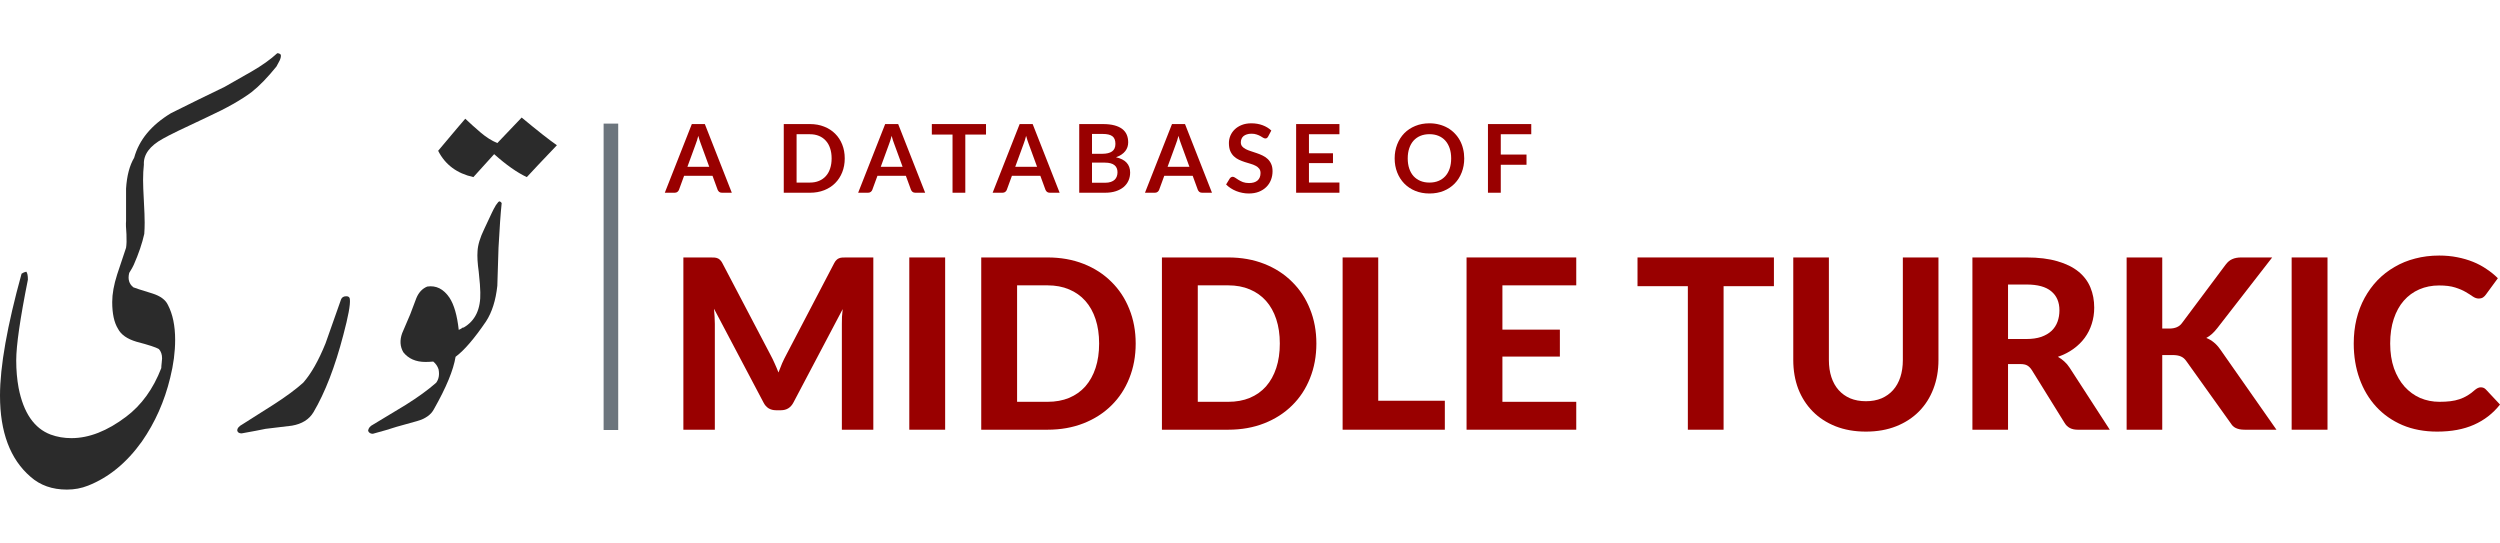
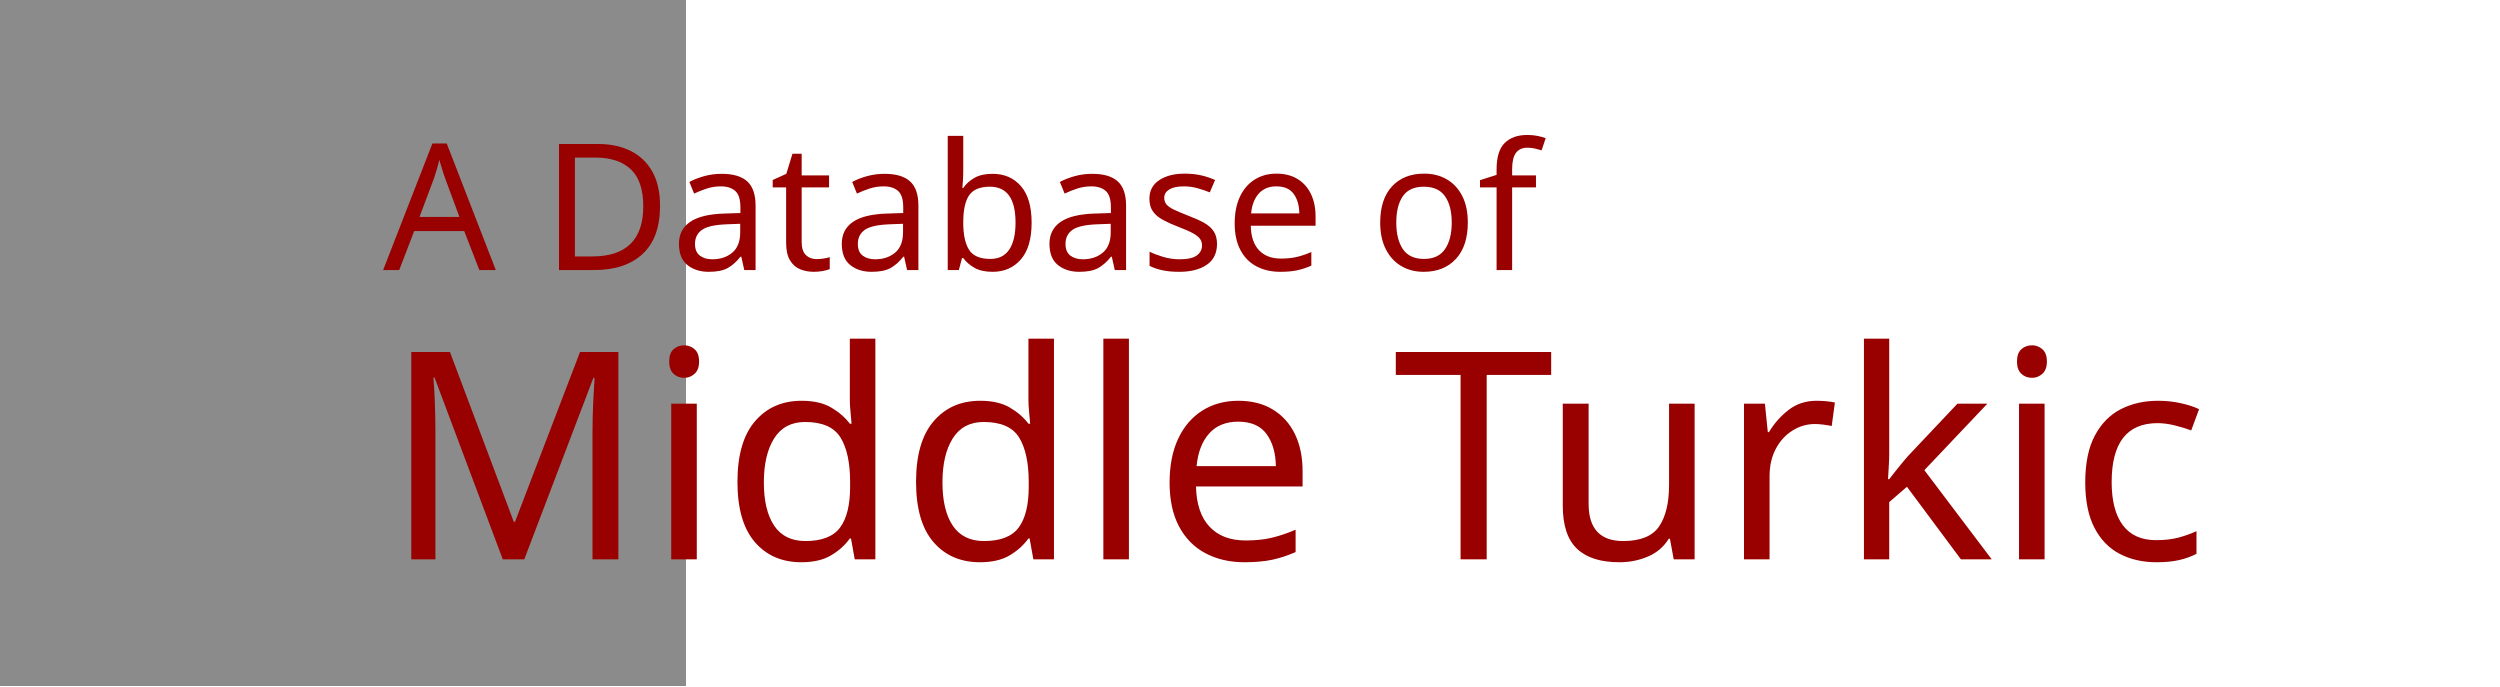
- <svg xmlns="http://www.w3.org/2000/svg" id="svg8" version="1.1" viewBox="0 0 1409.28 305.988" height="305.988mm" width="1409.28mm">
+ <svg xmlns="http://www.w3.org/2000/svg" id="svg8" version="1.1" viewBox="0 0 1248.504 342.595" height="342.595mm" width="1248.504mm">
  <defs id="defs2" />
-   <g id="layer1" transform="translate(79.35103,-11.88314)">
-     <a style="fill:#6c757d;fill-opacity:1" id="a85" transform="matrix(0.02401995,0,0,0.5041436,262.8564,83.60983)">
-       <rect style="fill:#6c757d;fill-opacity:1;stroke-width:3.257" id="rect38" width="342.595" height="342.595" x="-80.917" y="-4.064" />
+   <g id="layer1" transform="translate(80.91691,4.064178)">
+     <a style="fill:#8b8b8b;fill-opacity:1" id="a85">
+       <rect style="fill:#8b8b8b;stroke-width:3.257;fill-opacity:1" id="rect38" width="342.595" height="342.595" x="-80.917" y="-4.064" />
    </a>
-     <g aria-label="A DATABASE OF MIDDLE TURKIC " id="text32" style="font-style:normal;font-variant:normal;font-weight:bold;font-stretch:normal;font-size:104.775px;line-height:1;font-family:Lato;-inkscape-font-specification:'Lato, Bold';font-variant-ligatures:normal;font-variant-caps:small-caps;font-variant-numeric:normal;font-variant-east-asian:normal;fill:#990000;fill-opacity:1;stroke:none;stroke-width:3.626" transform="matrix(1.26469,0,0,1.26469,-68.13497,-44.22721)">
-       <path d="m 307.268,118.718 -3.725,-10.181 q -0.275,-0.677 -0.572,-1.609 -0.296,-0.931 -0.593,-2.011 -0.275,1.079 -0.572,2.032 -0.296,0.931 -0.572,1.63 l -3.704,10.139 z m 10.054,11.557 h -4.403 q -0.741,0 -1.206,-0.36 -0.466,-0.381 -0.699,-0.931 l -2.286,-6.244 h -12.679 l -2.286,6.244 q -0.169,0.487 -0.656,0.889 -0.487,0.402 -1.206,0.402 h -4.445 l 12.044,-30.607 h 5.8 z" style="font-style:normal;font-variant:normal;font-weight:bold;font-stretch:normal;font-size:42.333px;font-family:Lato;-inkscape-font-specification:'Lato, Bold';font-variant-ligatures:normal;font-variant-caps:small-caps;font-variant-numeric:normal;font-variant-east-asian:normal;letter-spacing:5.556px;fill:#990000;fill-opacity:1;stroke-width:3.626" id="path903" />
-       <path d="m 367.657,114.972 q 0,3.365 -1.122,6.181 -1.122,2.815 -3.154,4.847 -2.032,2.032 -4.889,3.154 -2.857,1.122 -6.35,1.122 H 340.479 V 99.668 h 11.663 q 3.493,0 6.35,1.143 2.857,1.122 4.889,3.154 2.032,2.011 3.154,4.826 1.122,2.815 1.122,6.181 z m -5.842,0 q 0,-2.519 -0.677,-4.508 -0.656,-2.011 -1.926,-3.387 -1.249,-1.397 -3.048,-2.138 -1.778,-0.741 -4.022,-0.741 h -5.948 v 21.548 h 5.948 q 2.244,0 4.022,-0.741 1.799,-0.741 3.048,-2.117 1.27,-1.397 1.926,-3.387 0.677,-2.011 0.677,-4.53 z" style="font-style:normal;font-variant:normal;font-weight:bold;font-stretch:normal;font-size:42.333px;font-family:Lato;-inkscape-font-specification:'Lato, Bold';font-variant-ligatures:normal;font-variant-caps:small-caps;font-variant-numeric:normal;font-variant-east-asian:normal;letter-spacing:5.556px;fill:#990000;fill-opacity:1;stroke-width:3.626" id="path905" />
-       <path d="m 393.448,118.718 -3.725,-10.181 q -0.275,-0.677 -0.572,-1.609 -0.296,-0.931 -0.593,-2.011 -0.275,1.079 -0.571,2.032 -0.296,0.931 -0.572,1.63 l -3.704,10.139 z m 10.054,11.557 h -4.403 q -0.741,0 -1.206,-0.36 -0.466,-0.381 -0.699,-0.931 l -2.286,-6.244 h -12.679 l -2.286,6.244 q -0.169,0.487 -0.656,0.889 -0.487,0.402 -1.206,0.402 h -4.445 L 385.68,99.668 h 5.8 z" style="font-style:normal;font-variant:normal;font-weight:bold;font-stretch:normal;font-size:42.333px;font-family:Lato;-inkscape-font-specification:'Lato, Bold';font-variant-ligatures:normal;font-variant-caps:small-caps;font-variant-numeric:normal;font-variant-east-asian:normal;letter-spacing:5.556px;fill:#990000;fill-opacity:1;stroke-width:3.626" id="path907" />
-       <path d="m 430.628,104.346 h -9.229 v 25.929 h -5.694 v -25.929 h -9.229 v -4.678 h 24.151 z" style="font-style:normal;font-variant:normal;font-weight:bold;font-stretch:normal;font-size:42.333px;font-family:Lato;-inkscape-font-specification:'Lato, Bold';font-variant-ligatures:normal;font-variant-caps:small-caps;font-variant-numeric:normal;font-variant-east-asian:normal;letter-spacing:5.556px;fill:#990000;fill-opacity:1;stroke-width:3.626" id="path909" />
-       <path d="m 453.392,118.718 -3.725,-10.181 q -0.275,-0.677 -0.572,-1.609 -0.296,-0.931 -0.593,-2.011 -0.275,1.079 -0.572,2.032 -0.296,0.931 -0.572,1.63 l -3.704,10.139 z m 10.054,11.557 h -4.403 q -0.741,0 -1.206,-0.36 -0.466,-0.381 -0.699,-0.931 l -2.286,-6.244 h -12.679 l -2.286,6.244 q -0.169,0.487 -0.656,0.889 -0.487,0.402 -1.206,0.402 h -4.445 l 12.044,-30.607 h 5.8 z" style="font-style:normal;font-variant:normal;font-weight:bold;font-stretch:normal;font-size:42.333px;font-family:Lato;-inkscape-font-specification:'Lato, Bold';font-variant-ligatures:normal;font-variant-caps:small-caps;font-variant-numeric:normal;font-variant-east-asian:normal;letter-spacing:5.556px;fill:#990000;fill-opacity:1;stroke-width:3.626" id="path911" />
-       <path d="m 483.629,125.83 q 1.587,0 2.667,-0.381 1.079,-0.381 1.714,-1.016 0.656,-0.635 0.931,-1.482 0.296,-0.847 0.296,-1.799 0,-0.995 -0.318,-1.778 -0.318,-0.804 -0.995,-1.355 -0.677,-0.572 -1.757,-0.868 -1.058,-0.296 -2.561,-0.296 h -5.736 v 8.975 z m -5.757,-21.759 v 8.848 h 4.53 q 2.921,0 4.403,-1.058 1.503,-1.058 1.503,-3.365 0,-2.392 -1.355,-3.408 -1.355,-1.016 -4.233,-1.016 z m 4.847,-4.403 q 3.006,0 5.143,0.572 2.138,0.572 3.493,1.63 1.376,1.058 2.011,2.561 0.635,1.503 0.635,3.387 0,1.079 -0.318,2.074 -0.318,0.974 -0.995,1.841 -0.656,0.847 -1.693,1.545 -1.016,0.699 -2.434,1.185 6.308,1.418 6.308,6.816 0,1.947 -0.741,3.598 -0.741,1.651 -2.159,2.857 -1.418,1.185 -3.492,1.863 -2.074,0.677 -4.741,0.677 H 472.178 V 99.668 Z" style="font-style:normal;font-variant:normal;font-weight:bold;font-stretch:normal;font-size:42.333px;font-family:Lato;-inkscape-font-specification:'Lato, Bold';font-variant-ligatures:normal;font-variant-caps:small-caps;font-variant-numeric:normal;font-variant-east-asian:normal;letter-spacing:5.556px;fill:#990000;fill-opacity:1;stroke-width:3.626" id="path913" />
-       <path d="m 521.295,118.718 -3.725,-10.181 q -0.275,-0.677 -0.572,-1.609 -0.296,-0.931 -0.593,-2.011 -0.275,1.079 -0.572,2.032 -0.296,0.931 -0.572,1.63 l -3.704,10.139 z m 10.054,11.557 h -4.403 q -0.741,0 -1.206,-0.36 -0.466,-0.381 -0.699,-0.931 l -2.286,-6.244 h -12.679 l -2.286,6.244 q -0.169,0.487 -0.656,0.889 -0.487,0.402 -1.206,0.402 h -4.445 l 12.044,-30.607 h 5.8 z" style="font-style:normal;font-variant:normal;font-weight:bold;font-stretch:normal;font-size:42.333px;font-family:Lato;-inkscape-font-specification:'Lato, Bold';font-variant-ligatures:normal;font-variant-caps:small-caps;font-variant-numeric:normal;font-variant-east-asian:normal;letter-spacing:5.556px;fill:#990000;fill-opacity:1;stroke-width:3.626" id="path915" />
-       <path d="m 556.378,105.235 q -0.254,0.445 -0.55,0.656 -0.275,0.191 -0.699,0.191 -0.445,0 -0.974,-0.318 -0.508,-0.339 -1.228,-0.741 -0.72,-0.402 -1.693,-0.72 -0.953,-0.339 -2.265,-0.339 -1.185,0 -2.074,0.296 -0.889,0.275 -1.503,0.783 -0.593,0.508 -0.889,1.228 -0.296,0.699 -0.296,1.545 0,1.079 0.593,1.799 0.614,0.72 1.609,1.228 0.995,0.508 2.265,0.91 1.27,0.402 2.603,0.868 1.333,0.445 2.603,1.058 1.27,0.593 2.265,1.524 0.995,0.91 1.587,2.244 0.614,1.333 0.614,3.239 0,2.074 -0.72,3.895 -0.699,1.799 -2.074,3.154 -1.355,1.333 -3.323,2.117 -1.968,0.762 -4.508,0.762 -1.46,0 -2.879,-0.296 -1.418,-0.275 -2.731,-0.804 -1.291,-0.529 -2.434,-1.27 -1.143,-0.741 -2.032,-1.651 l 1.672,-2.731 q 0.212,-0.296 0.55,-0.487 0.339,-0.212 0.72,-0.212 0.529,0 1.143,0.445 0.614,0.423 1.46,0.953 0.847,0.529 1.968,0.974 1.143,0.423 2.731,0.423 2.434,0 3.768,-1.143 1.333,-1.164 1.333,-3.323 0,-1.206 -0.614,-1.968 -0.593,-0.762 -1.587,-1.27 -0.995,-0.529 -2.265,-0.889 -1.27,-0.36 -2.582,-0.783 -1.312,-0.423 -2.582,-1.016 -1.27,-0.593 -2.265,-1.545 -0.995,-0.953 -1.609,-2.371 -0.593,-1.439 -0.593,-3.535 0,-1.672 0.656,-3.26 0.677,-1.587 1.947,-2.815 1.27,-1.228 3.133,-1.968 1.863,-0.741 4.276,-0.741 2.709,0 4.995,0.847 2.286,0.847 3.895,2.371 z" style="font-style:normal;font-variant:normal;font-weight:bold;font-stretch:normal;font-size:42.333px;font-family:Lato;-inkscape-font-specification:'Lato, Bold';font-variant-ligatures:normal;font-variant-caps:small-caps;font-variant-numeric:normal;font-variant-east-asian:normal;letter-spacing:5.556px;fill:#990000;fill-opacity:1;stroke-width:3.626" id="path917" />
-       <path d="m 574.571,104.198 v 8.488 h 10.71 v 4.381 h -10.71 v 8.657 h 13.589 v 4.551 H 568.856 V 99.668 h 19.304 v 4.53 z" style="font-style:normal;font-variant:normal;font-weight:bold;font-stretch:normal;font-size:42.333px;font-family:Lato;-inkscape-font-specification:'Lato, Bold';font-variant-ligatures:normal;font-variant-caps:small-caps;font-variant-numeric:normal;font-variant-east-asian:normal;letter-spacing:5.556px;fill:#990000;fill-opacity:1;stroke-width:3.626" id="path919" />
-       <path d="m 643.786,114.972 q 0,3.365 -1.122,6.244 -1.101,2.857 -3.133,4.953 -2.032,2.095 -4.889,3.281 -2.857,1.164 -6.35,1.164 -3.471,0 -6.329,-1.164 -2.857,-1.185 -4.911,-3.281 -2.032,-2.095 -3.154,-4.953 -1.122,-2.879 -1.122,-6.244 0,-3.365 1.122,-6.223 1.122,-2.879 3.154,-4.974 2.053,-2.095 4.911,-3.26 2.857,-1.185 6.329,-1.185 2.328,0 4.381,0.55 2.053,0.529 3.768,1.524 1.714,0.974 3.069,2.392 1.376,1.397 2.328,3.133 0.953,1.736 1.439,3.768 0.508,2.032 0.508,4.276 z m -5.821,0 q 0,-2.519 -0.677,-4.508 -0.677,-2.011 -1.926,-3.408 -1.249,-1.397 -3.048,-2.138 -1.778,-0.741 -4.022,-0.741 -2.244,0 -4.043,0.741 -1.778,0.741 -3.048,2.138 -1.249,1.397 -1.926,3.408 -0.677,1.99 -0.677,4.508 0,2.519 0.677,4.53 0.677,1.99 1.926,3.387 1.27,1.376 3.048,2.117 1.799,0.741 4.043,0.741 2.244,0 4.022,-0.741 1.799,-0.741 3.048,-2.117 1.249,-1.397 1.926,-3.387 0.677,-2.011 0.677,-4.53 z" style="font-style:normal;font-variant:normal;font-weight:bold;font-stretch:normal;font-size:42.333px;font-family:Lato;-inkscape-font-specification:'Lato, Bold';font-variant-ligatures:normal;font-variant-caps:small-caps;font-variant-numeric:normal;font-variant-east-asian:normal;letter-spacing:5.556px;fill:#990000;fill-opacity:1;stroke-width:3.626" id="path921" />
-       <path d="m 660.074,104.198 v 9.059 h 11.472 v 4.551 h -11.472 v 12.467 h -5.715 V 99.668 h 19.304 v 4.53 z" style="font-style:normal;font-variant:normal;font-weight:bold;font-stretch:normal;font-size:42.333px;font-family:Lato;-inkscape-font-specification:'Lato, Bold';font-variant-ligatures:normal;font-variant-caps:small-caps;font-variant-numeric:normal;font-variant-east-asian:normal;letter-spacing:5.556px;fill:#990000;fill-opacity:1;stroke-width:3.626" id="path923" />
-       <path d="m 380.399,159.12 v 76.782 h -14.023 v -47.149 q 0,-1.482 0.053,-3.175 0.106,-1.693 0.318,-3.44 l -21.96,41.645 q -1.799,3.44 -5.556,3.44 h -2.222 q -1.852,0 -3.281,-0.847 -1.429,-0.9 -2.275,-2.593 L 309.385,181.98 q 0.159,1.852 0.265,3.598 0.106,1.693 0.106,3.175 v 47.149 H 295.733 V 159.12 h 12.065 q 1.005,0 1.799,0.053 0.794,0.053 1.376,0.318 0.635,0.212 1.111,0.741 0.529,0.476 1.005,1.376 l 21.484,40.957 q 1.005,1.852 1.852,3.81 0.9,1.958 1.693,4.022 0.794,-2.117 1.64,-4.127 0.9,-2.011 1.905,-3.863 l 21.325,-40.799 q 0.476,-0.9 1.005,-1.376 0.529,-0.529 1.111,-0.741 0.635,-0.265 1.376,-0.318 0.794,-0.053 1.852,-0.053 z" style="font-style:normal;font-variant:normal;font-weight:800;font-stretch:normal;font-size:105.833px;font-family:Lato;-inkscape-font-specification:'Lato, Ultra-Bold';font-variant-ligatures:normal;font-variant-caps:small-caps;font-variant-numeric:normal;font-variant-east-asian:normal;fill:#990000;fill-opacity:1;stroke-width:3.626" id="path925" />
-       <path d="M 412.414,235.902 H 396.433 V 159.12 h 15.981 z" style="font-style:normal;font-variant:normal;font-weight:800;font-stretch:normal;font-size:105.833px;font-family:Lato;-inkscape-font-specification:'Lato, Ultra-Bold';font-variant-ligatures:normal;font-variant-caps:small-caps;font-variant-numeric:normal;font-variant-east-asian:normal;fill:#990000;fill-opacity:1;stroke-width:3.626" id="path927" />
-       <path d="m 497.344,197.485 q 0,8.414 -2.857,15.505 -2.805,7.038 -7.99,12.118 -5.133,5.08 -12.382,7.937 -7.25,2.857 -16.087,2.857 H 428.5 V 159.12 h 29.527 q 8.837,0 16.087,2.857 7.25,2.857 12.382,7.99 5.186,5.08 7.99,12.118 2.857,7.038 2.857,15.399 z m -16.298,0 q 0,-6.032 -1.587,-10.848 -1.587,-4.815 -4.551,-8.149 -2.963,-3.334 -7.25,-5.133 -4.233,-1.799 -9.631,-1.799 h -13.547 v 51.911 h 13.547 q 5.397,0 9.631,-1.746 4.286,-1.799 7.25,-5.133 2.963,-3.387 4.551,-8.202 1.587,-4.815 1.587,-10.901 z" style="font-style:normal;font-variant:normal;font-weight:800;font-stretch:normal;font-size:105.833px;font-family:Lato;-inkscape-font-specification:'Lato, Ultra-Bold';font-variant-ligatures:normal;font-variant-caps:small-caps;font-variant-numeric:normal;font-variant-east-asian:normal;fill:#990000;fill-opacity:1;stroke-width:3.626" id="path929" />
-       <path d="m 577.883,197.485 q 0,8.414 -2.857,15.505 -2.805,7.038 -7.99,12.118 -5.133,5.08 -12.382,7.937 -7.25,2.857 -16.087,2.857 H 509.039 V 159.12 h 29.527 q 8.837,0 16.087,2.857 7.25,2.857 12.382,7.99 5.186,5.08 7.99,12.118 2.857,7.038 2.857,15.399 z m -16.298,0 q 0,-6.032 -1.587,-10.848 -1.587,-4.815 -4.551,-8.149 -2.963,-3.334 -7.25,-5.133 -4.233,-1.799 -9.631,-1.799 h -13.547 v 51.911 h 13.547 q 5.397,0 9.631,-1.746 4.286,-1.799 7.25,-5.133 2.963,-3.387 4.551,-8.202 1.587,-4.815 1.587,-10.901 z" style="font-style:normal;font-variant:normal;font-weight:800;font-stretch:normal;font-size:105.833px;font-family:Lato;-inkscape-font-specification:'Lato, Ultra-Bold';font-variant-ligatures:normal;font-variant-caps:small-caps;font-variant-numeric:normal;font-variant-east-asian:normal;fill:#990000;fill-opacity:1;stroke-width:3.626" id="path931" />
-       <path d="m 635.139,222.99 v 12.912 H 589.578 V 159.12 h 15.875 v 63.87 z" style="font-style:normal;font-variant:normal;font-weight:800;font-stretch:normal;font-size:105.833px;font-family:Lato;-inkscape-font-specification:'Lato, Ultra-Bold';font-variant-ligatures:normal;font-variant-caps:small-caps;font-variant-numeric:normal;font-variant-east-asian:normal;fill:#990000;fill-opacity:1;stroke-width:3.626" id="path933" />
-       <path d="m 660.803,171.555 v 19.738 h 25.612 v 12.012 h -25.612 v 20.161 h 32.914 v 12.435 H 644.823 V 159.12 h 48.895 v 12.435 z" style="font-style:normal;font-variant:normal;font-weight:800;font-stretch:normal;font-size:105.833px;font-family:Lato;-inkscape-font-specification:'Lato, Ultra-Bold';font-variant-ligatures:normal;font-variant-caps:small-caps;font-variant-numeric:normal;font-variant-east-asian:normal;fill:#990000;fill-opacity:1;stroke-width:3.626" id="path935" />
-       <path d="m 781.823,171.926 h -22.437 v 63.976 H 743.459 V 171.926 h -22.437 v -12.806 h 60.801 z" style="font-style:normal;font-variant:normal;font-weight:800;font-stretch:normal;font-size:105.833px;font-family:Lato;-inkscape-font-specification:'Lato, Ultra-Bold';font-variant-ligatures:normal;font-variant-caps:small-caps;font-variant-numeric:normal;font-variant-east-asian:normal;fill:#990000;fill-opacity:1;stroke-width:3.626" id="path937" />
-       <path d="m 822.833,223.202 q 3.863,0 6.932,-1.27 3.069,-1.323 5.186,-3.704 2.117,-2.381 3.228,-5.768 1.111,-3.387 1.111,-7.62 V 159.12 h 15.875 v 45.72 q 0,6.985 -2.275,12.859 -2.223,5.821 -6.403,10.054 -4.18,4.233 -10.16,6.615 -5.98,2.381 -13.494,2.381 -7.514,0 -13.547,-2.381 -5.98,-2.381 -10.16,-6.615 -4.18,-4.233 -6.456,-10.054 -2.222,-5.874 -2.222,-12.859 V 159.12 h 15.875 v 45.72 q 0,4.233 1.111,7.62 1.111,3.387 3.228,5.768 2.117,2.381 5.186,3.704 3.069,1.27 6.985,1.27 z" style="font-style:normal;font-variant:normal;font-weight:800;font-stretch:normal;font-size:105.833px;font-family:Lato;-inkscape-font-specification:'Lato, Ultra-Bold';font-variant-ligatures:normal;font-variant-caps:small-caps;font-variant-numeric:normal;font-variant-east-asian:normal;fill:#990000;fill-opacity:1;stroke-width:3.626" id="path939" />
-       <path d="m 894.323,195.474 q 3.863,0 6.667,-0.953 2.805,-1.005 4.604,-2.699 1.799,-1.746 2.646,-4.075 0.847,-2.328 0.847,-5.08 0,-5.45 -3.651,-8.467 -3.598,-3.016 -11.007,-3.016 h -8.255 v 24.289 z m 37.2,40.428 h -14.34 q -4.022,0 -5.821,-3.069 l -14.605,-23.548 q -0.9,-1.376 -2.011,-2.011 -1.058,-0.635 -3.175,-0.635 h -5.397 v 29.263 H 870.299 V 159.12 h 24.13 q 8.043,0 13.758,1.693 5.715,1.64 9.366,4.604 3.651,2.963 5.345,7.091 1.693,4.075 1.693,8.996 0,3.81 -1.111,7.25 -1.058,3.387 -3.122,6.191 -2.064,2.805 -5.08,4.974 -3.016,2.17 -6.879,3.492 1.535,0.847 2.857,2.064 1.323,1.164 2.381,2.805 z" style="font-style:normal;font-variant:normal;font-weight:800;font-stretch:normal;font-size:105.833px;font-family:Lato;-inkscape-font-specification:'Lato, Ultra-Bold';font-variant-ligatures:normal;font-variant-caps:small-caps;font-variant-numeric:normal;font-variant-east-asian:normal;fill:#990000;fill-opacity:1;stroke-width:3.626" id="path941" />
-       <path d="m 954.913,190.817 h 3.122 q 3.916,0 5.662,-2.434 l 19.42,-25.982 q 1.376,-1.852 3.016,-2.54 1.64,-0.741 4.022,-0.741 h 13.758 l -24.447,31.485 q -2.381,3.069 -4.921,4.392 1.852,0.741 3.334,1.958 1.482,1.164 2.857,3.122 l 25.082,35.824 h -14.129 q -1.376,0 -2.381,-0.212 -0.953,-0.212 -1.693,-0.582 -0.741,-0.37 -1.27,-0.9 -0.529,-0.582 -1.005,-1.323 L 965.602,205.263 q -1.005,-1.429 -2.381,-2.011 -1.376,-0.635 -3.863,-0.635 h -4.445 v 33.284 H 939.038 V 159.12 h 15.875 z" style="font-style:normal;font-variant:normal;font-weight:800;font-stretch:normal;font-size:105.833px;font-family:Lato;-inkscape-font-specification:'Lato, Ultra-Bold';font-variant-ligatures:normal;font-variant-caps:small-caps;font-variant-numeric:normal;font-variant-east-asian:normal;fill:#990000;fill-opacity:1;stroke-width:3.626" id="path943" />
-       <path d="m 1028.572,235.902 h -15.981 V 159.12 h 15.981 z" style="font-style:normal;font-variant:normal;font-weight:800;font-stretch:normal;font-size:105.833px;font-family:Lato;-inkscape-font-specification:'Lato, Ultra-Bold';font-variant-ligatures:normal;font-variant-caps:small-caps;font-variant-numeric:normal;font-variant-east-asian:normal;fill:#990000;fill-opacity:1;stroke-width:3.626" id="path945" />
-       <path d="m 1096.94,217.011 q 1.323,0 2.223,0.953 l 6.297,6.72 q -4.657,5.927 -11.589,8.996 -6.879,3.069 -16.404,3.069 -8.625,0 -15.505,-2.91 -6.879,-2.963 -11.694,-8.202 -4.815,-5.239 -7.408,-12.435 -2.593,-7.197 -2.593,-15.716 0,-5.715 1.217,-10.848 1.27,-5.186 3.651,-9.525 2.381,-4.339 5.715,-7.832 3.387,-3.492 7.62,-5.927 4.233,-2.487 9.207,-3.757 5.027,-1.323 10.689,-1.323 4.233,0 7.99,0.741 3.81,0.741 7.091,2.064 3.281,1.323 6.032,3.228 2.805,1.852 5.027,4.075 l -5.345,7.302 q -0.476,0.688 -1.217,1.217 -0.741,0.529 -2.011,0.529 -1.27,0 -2.593,-0.9 -1.27,-0.9 -3.175,-2.011 -1.852,-1.111 -4.71,-2.011 -2.805,-0.9 -7.144,-0.9 -4.815,0 -8.837,1.746 -4.022,1.746 -6.932,5.08 -2.857,3.281 -4.445,8.096 -1.587,4.815 -1.587,10.954 0,6.191 1.693,11.06 1.746,4.815 4.71,8.149 3.016,3.334 6.985,5.08 4.022,1.693 8.572,1.693 2.699,0 4.868,-0.265 2.223,-0.265 4.075,-0.9 1.905,-0.635 3.545,-1.64 1.693,-1.005 3.387,-2.54 0.582,-0.476 1.217,-0.794 0.635,-0.318 1.376,-0.318 z" style="font-style:normal;font-variant:normal;font-weight:800;font-stretch:normal;font-size:105.833px;font-family:Lato;-inkscape-font-specification:'Lato, Ultra-Bold';font-variant-ligatures:normal;font-variant-caps:small-caps;font-variant-numeric:normal;font-variant-east-asian:normal;fill:#990000;fill-opacity:1;stroke-width:3.626" id="path947" />
-     </g>
-     <g aria-label="توركى" id="text894" style="font-style:normal;font-weight:normal;font-size:10.583px;line-height:1.25;font-family:sans-serif;letter-spacing:0px;word-spacing:0px;fill:#000000;fill-opacity:1;stroke:none;stroke-width:0.265">
-       <path d="m 217.62,111.719 q -8.144,-3.793 -18.407,-12.941 l -11.714,12.941 q -13.945,-3.124 -19.858,-14.837 13.945,-16.622 15.284,-18.073 4.128,3.905 8.702,7.809 4.574,3.905 9.371,5.913 l 13.722,-14.391 q 13.276,11.044 19.858,15.618 -11.714,12.272 -16.957,17.961 z m -15.953,39.827 q -0.669,20.081 -0.669,21.419 -1.339,12.383 -6.359,20.081 -9.929,14.614 -17.18,19.969 -1.785,11.156 -12.16,29.452 -2.454,4.797 -9.594,6.805 -5.913,1.673 -11.602,3.235 -4.574,1.562 -13.276,3.905 -2.008,0 -2.677,-1.673 0.223,-2.231 2.901,-3.57 9.148,-5.578 18.296,-11.044 10.487,-6.582 17.18,-12.495 2.231,-3.012 1.339,-7.586 -0.892,-2.677 -3.012,-4.351 -2.231,0.223 -4.351,0.223 -8.144,0 -12.495,-5.466 -2.789,-4.797 -0.669,-10.71 1.562,-3.681 4.574,-10.71 1.562,-4.351 3.458,-9.148 2.008,-4.797 6.136,-6.47 7.474,-1.116 12.495,6.247 3.905,5.913 5.243,18.184 1.45,-0.669 1.673,-0.892 l 0.223,-0.223 q 0.446,-0.223 0.892,-0.223 9.817,-5.69 9.371,-19.858 0,-3.235 -0.893,-11.602 -1.004,-7.14 -0.669,-11.491 0.223,-5.243 3.793,-12.606 5.578,-12.048 5.801,-12.048 0.446,-1.116 2.008,-3.012 0.892,-1.116 2.008,0.446 -0.892,8.479 -1.785,25.212 z" style="font-style:normal;font-variant:normal;font-weight:normal;font-stretch:normal;font-size:211.667px;font-family:'Jameel Noori Nastaleeq';-inkscape-font-specification:'Jameel Noori Nastaleeq, Normal';font-variant-ligatures:normal;font-variant-caps:normal;font-variant-numeric:normal;font-variant-east-asian:normal;stroke-width:0.286;fill:#2b2b2b;fill-opacity:1" id="path950" />
-       <path d="m 70.362,253.623 q -4.128,0.892 -13.499,2.566 -2.008,0 -2.454,-1.45 -0.223,-2.008 3.124,-3.793 8.702,-5.578 17.403,-11.044 10.263,-6.582 16.622,-12.272 6.694,-7.586 12.606,-22.2 4.351,-12.383 8.702,-24.655 0.669,-1.897 3.012,-1.897 2.008,0 2.008,1.897 0.446,4.351 -3.681,19.858 -7.028,26.997 -16.845,43.62 -3.681,6.136 -12.16,7.586 -7.474,0.892 -14.837,1.785 z" style="font-style:normal;font-variant:normal;font-weight:normal;font-stretch:normal;font-size:211.667px;font-family:'Jameel Noori Nastaleeq';-inkscape-font-specification:'Jameel Noori Nastaleeq, Normal';font-variant-ligatures:normal;font-variant-caps:normal;font-variant-numeric:normal;font-variant-east-asian:normal;stroke-width:0.286;fill:#2b2b2b;fill-opacity:1" id="path952" />
-       <path d="M 76.497,49.358 Q 69.134,58.505 62.552,63.749 53.628,70.442 37.898,77.694 17.259,87.288 12.462,90.077 1.306,96.213 1.753,104.691 q -0.446,3.905 -0.446,8.702 0,3.793 0.446,11.825 0.446,8.032 0.446,12.16 0,3.347 -0.223,6.359 -1.785,8.032 -5.913,17.403 -0.669,1.562 -2.566,4.574 -1.339,5.243 2.343,8.144 0.892,0.446 10.71,3.458 6.694,2.12 8.702,6.359 4.128,7.809 4.128,19.746 0,10.263 -2.789,21.419 Q 11.793,244.698 0.637,260.763 -12.192,278.724 -29.707,285.64 q -5.578,2.231 -11.937,2.231 -12.383,0 -20.527,-7.251 -17.18,-14.837 -17.18,-45.739 0,-24.655 12.16,-68.721 1.339,-0.892 2.677,-1.116 0.892,1.116 0.892,4.462 -6.582,32.91 -6.582,45.516 0,8.255 1.339,15.507 4.128,21.085 18.073,26.328 5.466,2.008 11.714,2.008 14.837,0 30.79,-12.048 13.052,-9.817 19.858,-27.444 0,-1.116 0.223,-2.901 0.223,-1.897 0.223,-2.566 0,-3.235 -1.785,-5.243 -2.343,-1.45 -12.606,-4.128 -7.921,-2.343 -10.487,-7.363 -3.235,-5.243 -3.235,-15.06 0,-6.805 2.789,-15.507 2.566,-7.586 5.02,-15.06 0.446,-2.789 0.223,-7.586 -0.446,-5.243 -0.223,-7.474 0,-17.18 0,-18.296 0.669,-10.821 4.574,-17.403 Q 0.414,85.726 17.036,75.686 32.208,68.1 47.269,60.848 61.437,52.816 62.552,52.147 71.254,47.126 76.944,41.883 q 1.339,0 2.008,0.892 0.223,1.339 -0.669,3.235 -0.892,1.785 -1.785,3.347 z" style="font-style:normal;font-variant:normal;font-weight:normal;font-stretch:normal;font-size:211.667px;font-family:'Jameel Noori Nastaleeq';-inkscape-font-specification:'Jameel Noori Nastaleeq, Normal';font-variant-ligatures:normal;font-variant-caps:normal;font-variant-numeric:normal;font-variant-east-asian:normal;stroke-width:0.286;fill:#2b2b2b;fill-opacity:1" id="path954" />
-     </g>
+     <text id="text32" y="130.804" x="110.42" style="font-style:normal;font-variant:normal;font-weight:normal;font-stretch:normal;font-size:145.032px;line-height:0;font-family:'Libre Baskerville';-inkscape-font-specification:'Libre Baskerville';fill:#990000;fill-opacity:1;stroke:none;stroke-width:3.626;" xml:space="preserve">
+       <tspan y="130.804" x="110.42" id="tspan83" style="font-style:normal;font-variant:normal;font-weight:normal;font-stretch:normal;font-size:88.194px;line-height:1.35;font-family:'Libre Baskerville';-inkscape-font-specification:'Libre Baskerville';fill:#990000;stroke-width:3.626;fill-opacity:1;">A Database of</tspan>
+       <tspan id="tspan19" style="font-style:normal;font-variant:normal;font-weight:normal;font-stretch:normal;line-height:0.95;font-family:'Libre Baskerville';-inkscape-font-specification:'Libre Baskerville';fill:#990000;stroke-width:3.626;fill-opacity:1;" y="275.269" x="110.42">Middle Turkic</tspan>
+       <tspan id="tspan34" style="font-style:normal;font-variant:normal;font-weight:normal;font-stretch:normal;line-height:0.95;font-family:'Libre Baskerville';-inkscape-font-specification:'Libre Baskerville';fill:#990000;stroke-width:3.626;fill-opacity:1;" y="344.159" x="110.42" />
+     </text>
  </g>
</svg>
